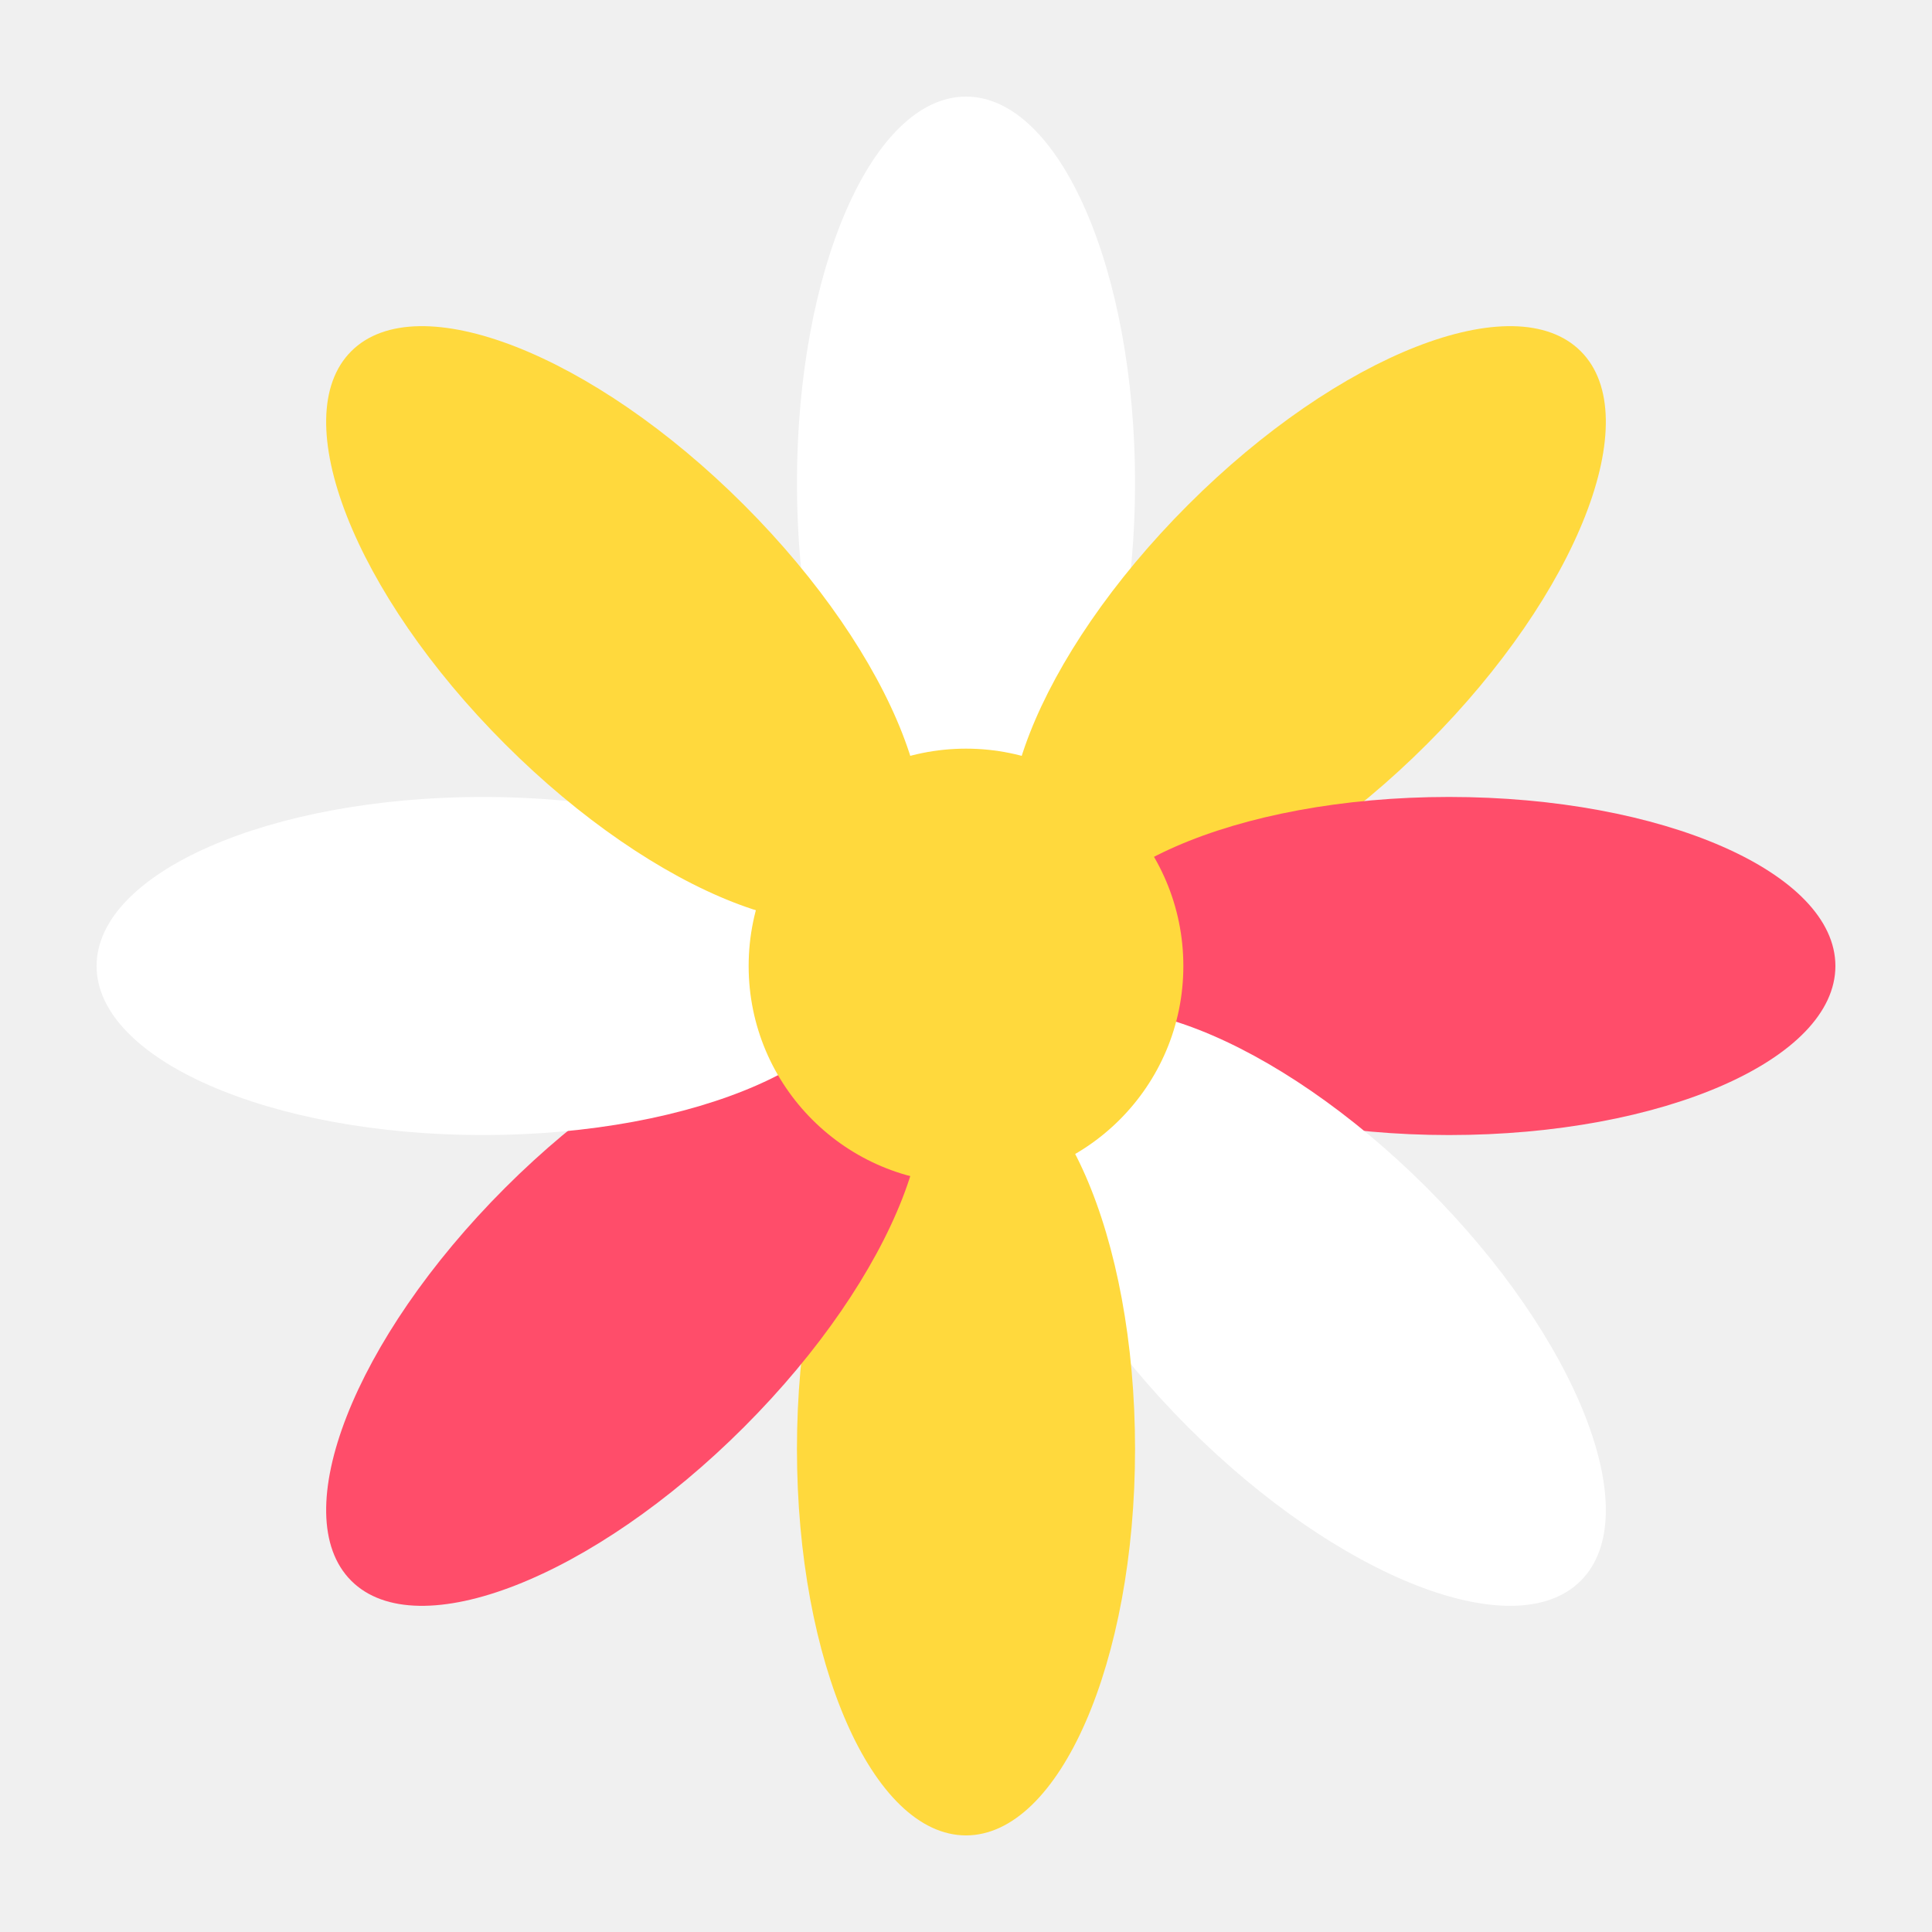
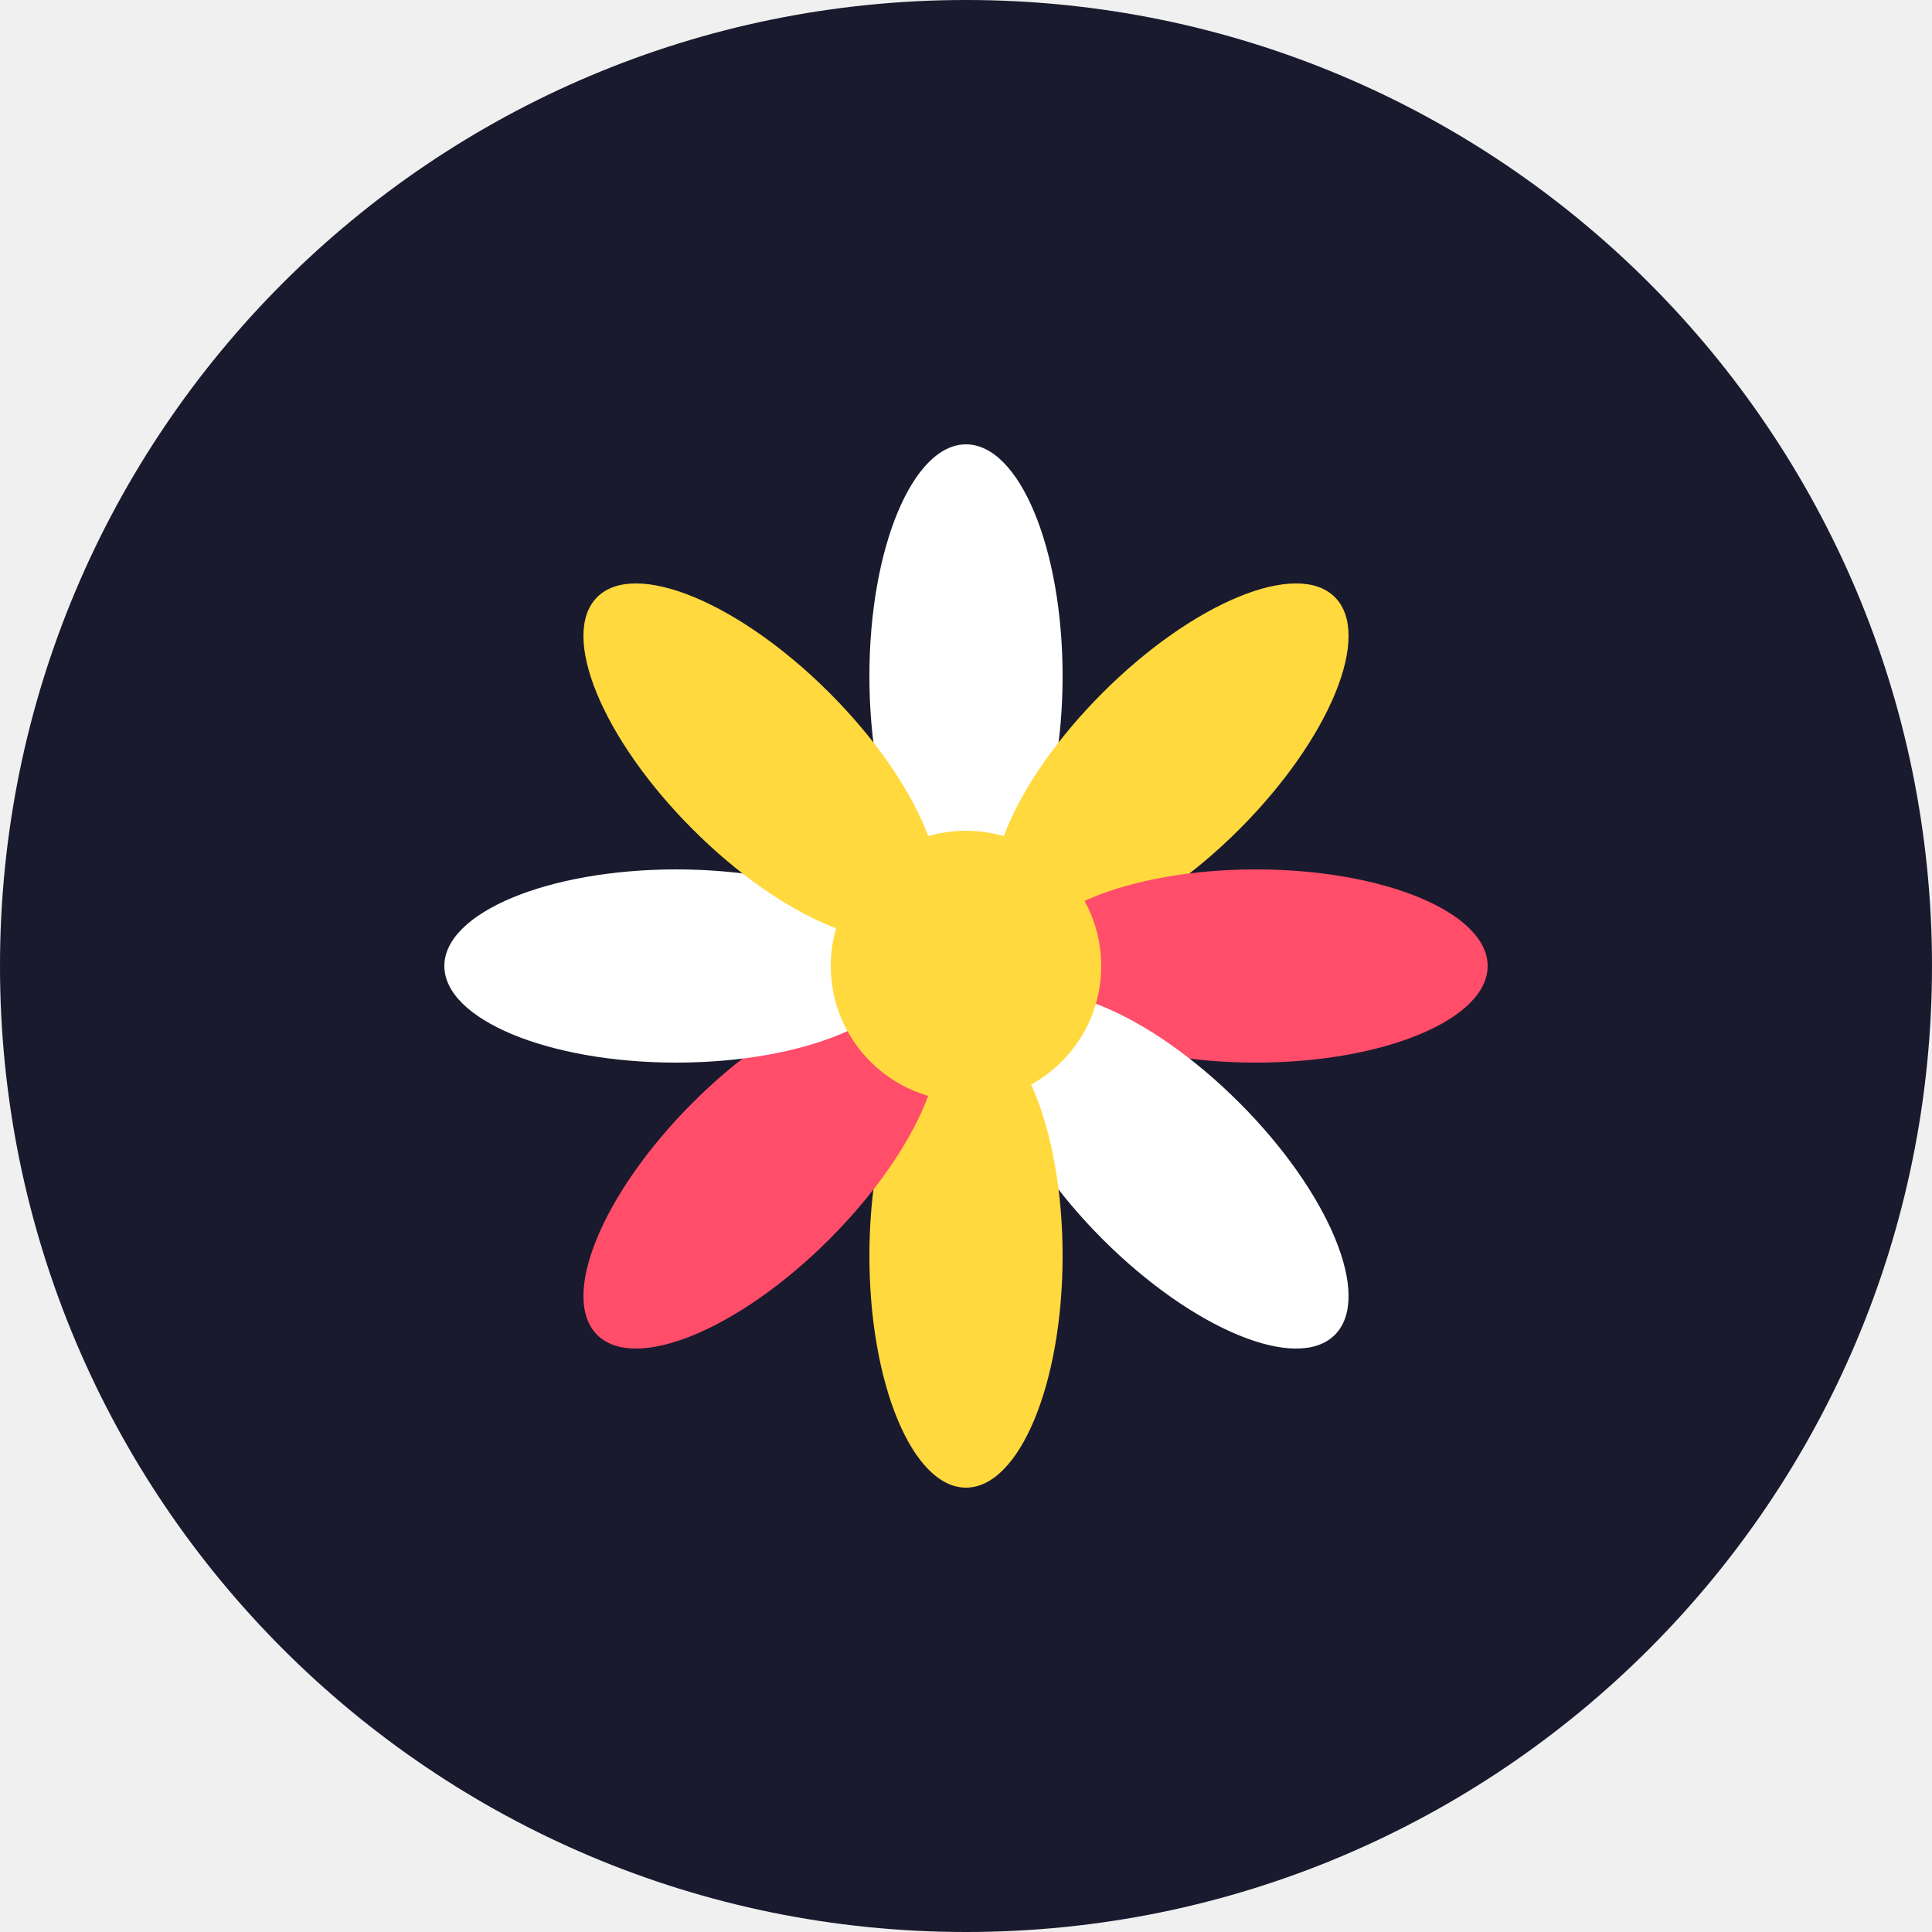
- <svg xmlns="http://www.w3.org/2000/svg" viewBox="0 0 40 40">
+ <svg xmlns="http://www.w3.org/2000/svg" viewBox="0 0 100 100">
  <style>
+     .bg { fill: #1a1a2e; }
    .petal { fill: #ffffff; }
    .petal-alt { fill: #ffd93d; }
    .petal-pink { fill: #ff4d6a; }
    .center { fill: #ffd93d; }
  </style>
-   <g transform="translate(20, 20)">
-     <ellipse class="petal" cx="0" cy="-10" rx="3.5" ry="8" transform="rotate(0)" />
-     <ellipse class="petal-alt" cx="0" cy="-10" rx="3.5" ry="8" transform="rotate(45)" />
-     <ellipse class="petal-pink" cx="0" cy="-10" rx="3.5" ry="8" transform="rotate(90)" />
-     <ellipse class="petal" cx="0" cy="-10" rx="3.5" ry="8" transform="rotate(135)" />
-     <ellipse class="petal-alt" cx="0" cy="-10" rx="3.5" ry="8" transform="rotate(180)" />
-     <ellipse class="petal-pink" cx="0" cy="-10" rx="3.5" ry="8" transform="rotate(225)" />
-     <ellipse class="petal" cx="0" cy="-10" rx="3.5" ry="8" transform="rotate(270)" />
-     <ellipse class="petal-alt" cx="0" cy="-10" rx="3.5" ry="8" transform="rotate(315)" />
-     <circle class="center" cx="0" cy="0" r="4.5" />
+   <circle class="bg" cx="50" cy="50" r="50" />
+   <g transform="translate(50, 50)">
+     <ellipse class="petal" cx="0" cy="-15" rx="5" ry="12" transform="rotate(0)" />
+     <ellipse class="petal-alt" cx="0" cy="-15" rx="5" ry="12" transform="rotate(45)" />
+     <ellipse class="petal-pink" cx="0" cy="-15" rx="5" ry="12" transform="rotate(90)" />
+     <ellipse class="petal" cx="0" cy="-15" rx="5" ry="12" transform="rotate(135)" />
+     <ellipse class="petal-alt" cx="0" cy="-15" rx="5" ry="12" transform="rotate(180)" />
+     <ellipse class="petal-pink" cx="0" cy="-15" rx="5" ry="12" transform="rotate(225)" />
+     <ellipse class="petal" cx="0" cy="-15" rx="5" ry="12" transform="rotate(270)" />
+     <ellipse class="petal-alt" cx="0" cy="-15" rx="5" ry="12" transform="rotate(315)" />
+     <circle class="center" cx="0" cy="0" r="7" />
  </g>
</svg>
